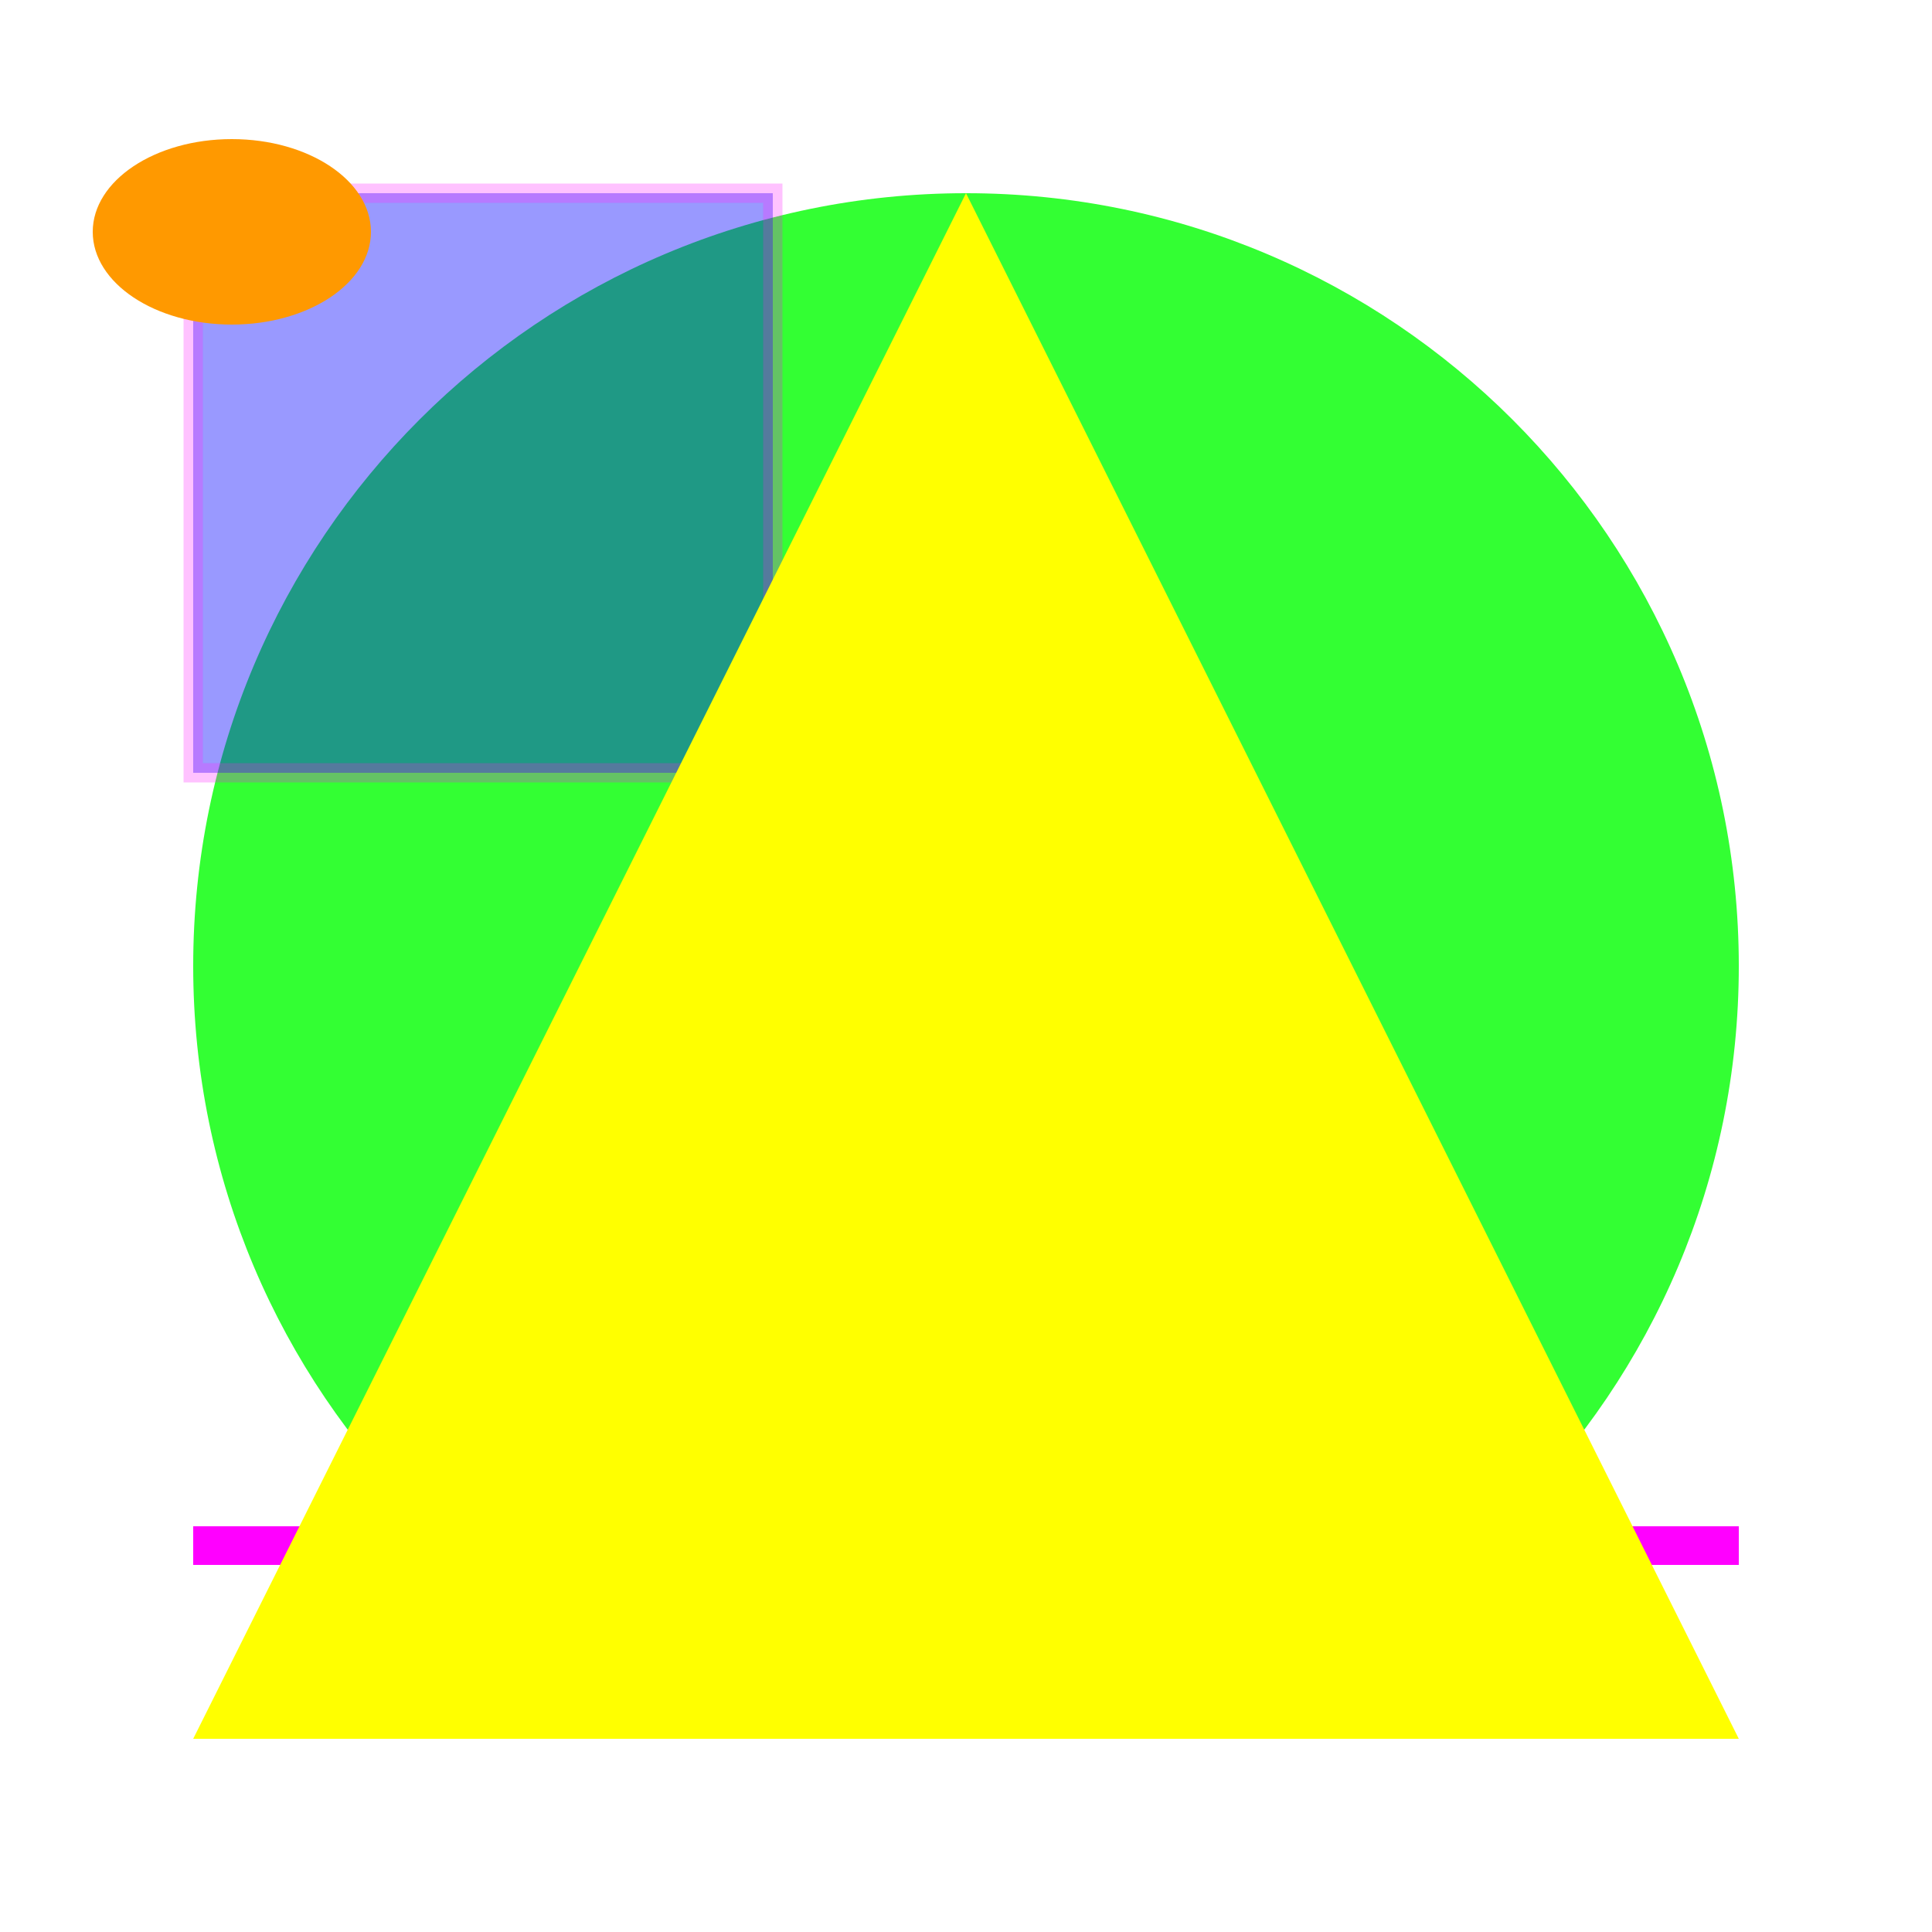
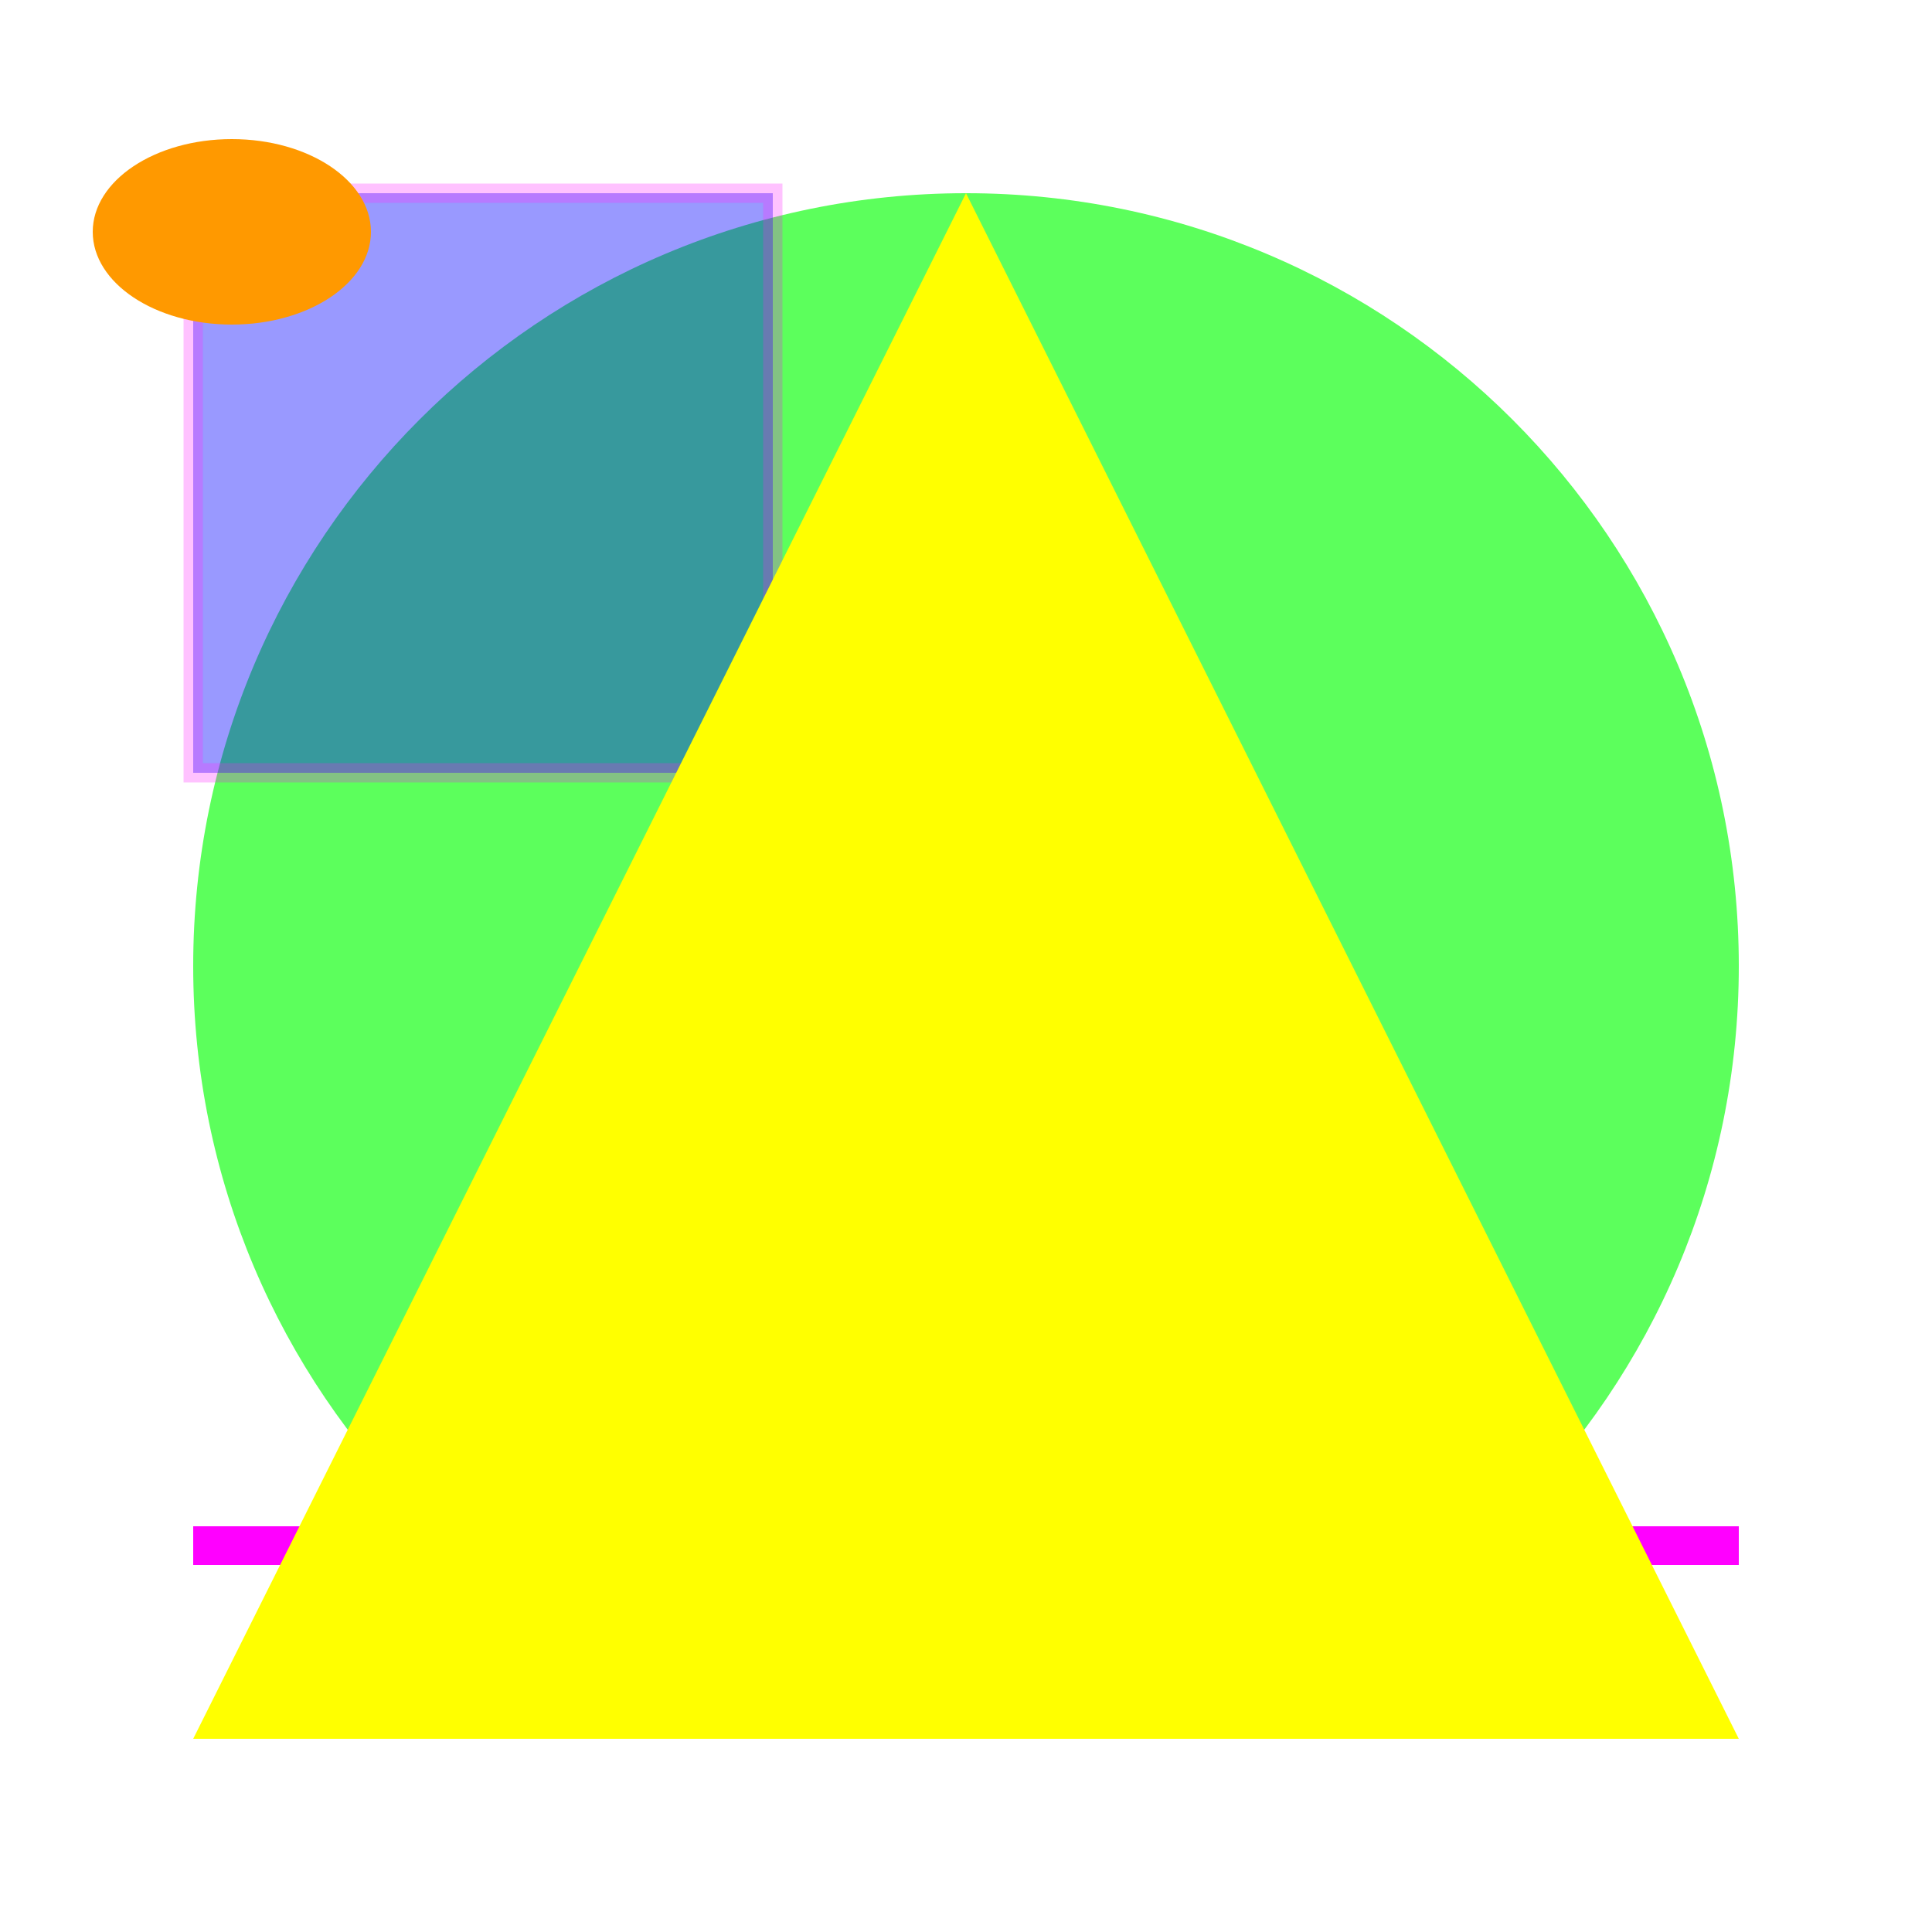
<svg xmlns="http://www.w3.org/2000/svg" id="a" width="100" height="100" viewBox="0 0 100 100">
  <defs>
    <style>.b{fill:#00ff00;}</style>
  </defs>
-   <circle class="b" cx="50" cy="50" r="40" opacity="0.8" />
+   <g opacity="0.8">
+     <circle class="b" cx="50" cy="50" r="40" opacity="0.8" />
+   </g>
  <rect x="10" y="10" width="30" height="30" fill="#0000ff" stroke="#ff00ff" opacity="0.8" fill-opacity="0.5" stroke-opacity="0.3" />
  <line x1="10" y1="80" x2="90" y2="80" stroke="#ff00ff" stroke-width="2" />
  <polygon points="50,10 90,90 10,90" fill="#ffff00" />
  <ellipse transform="scale(.24)" cx="50" cy="50" rx="30" ry="20" fill="#ff9900" />
</svg>
